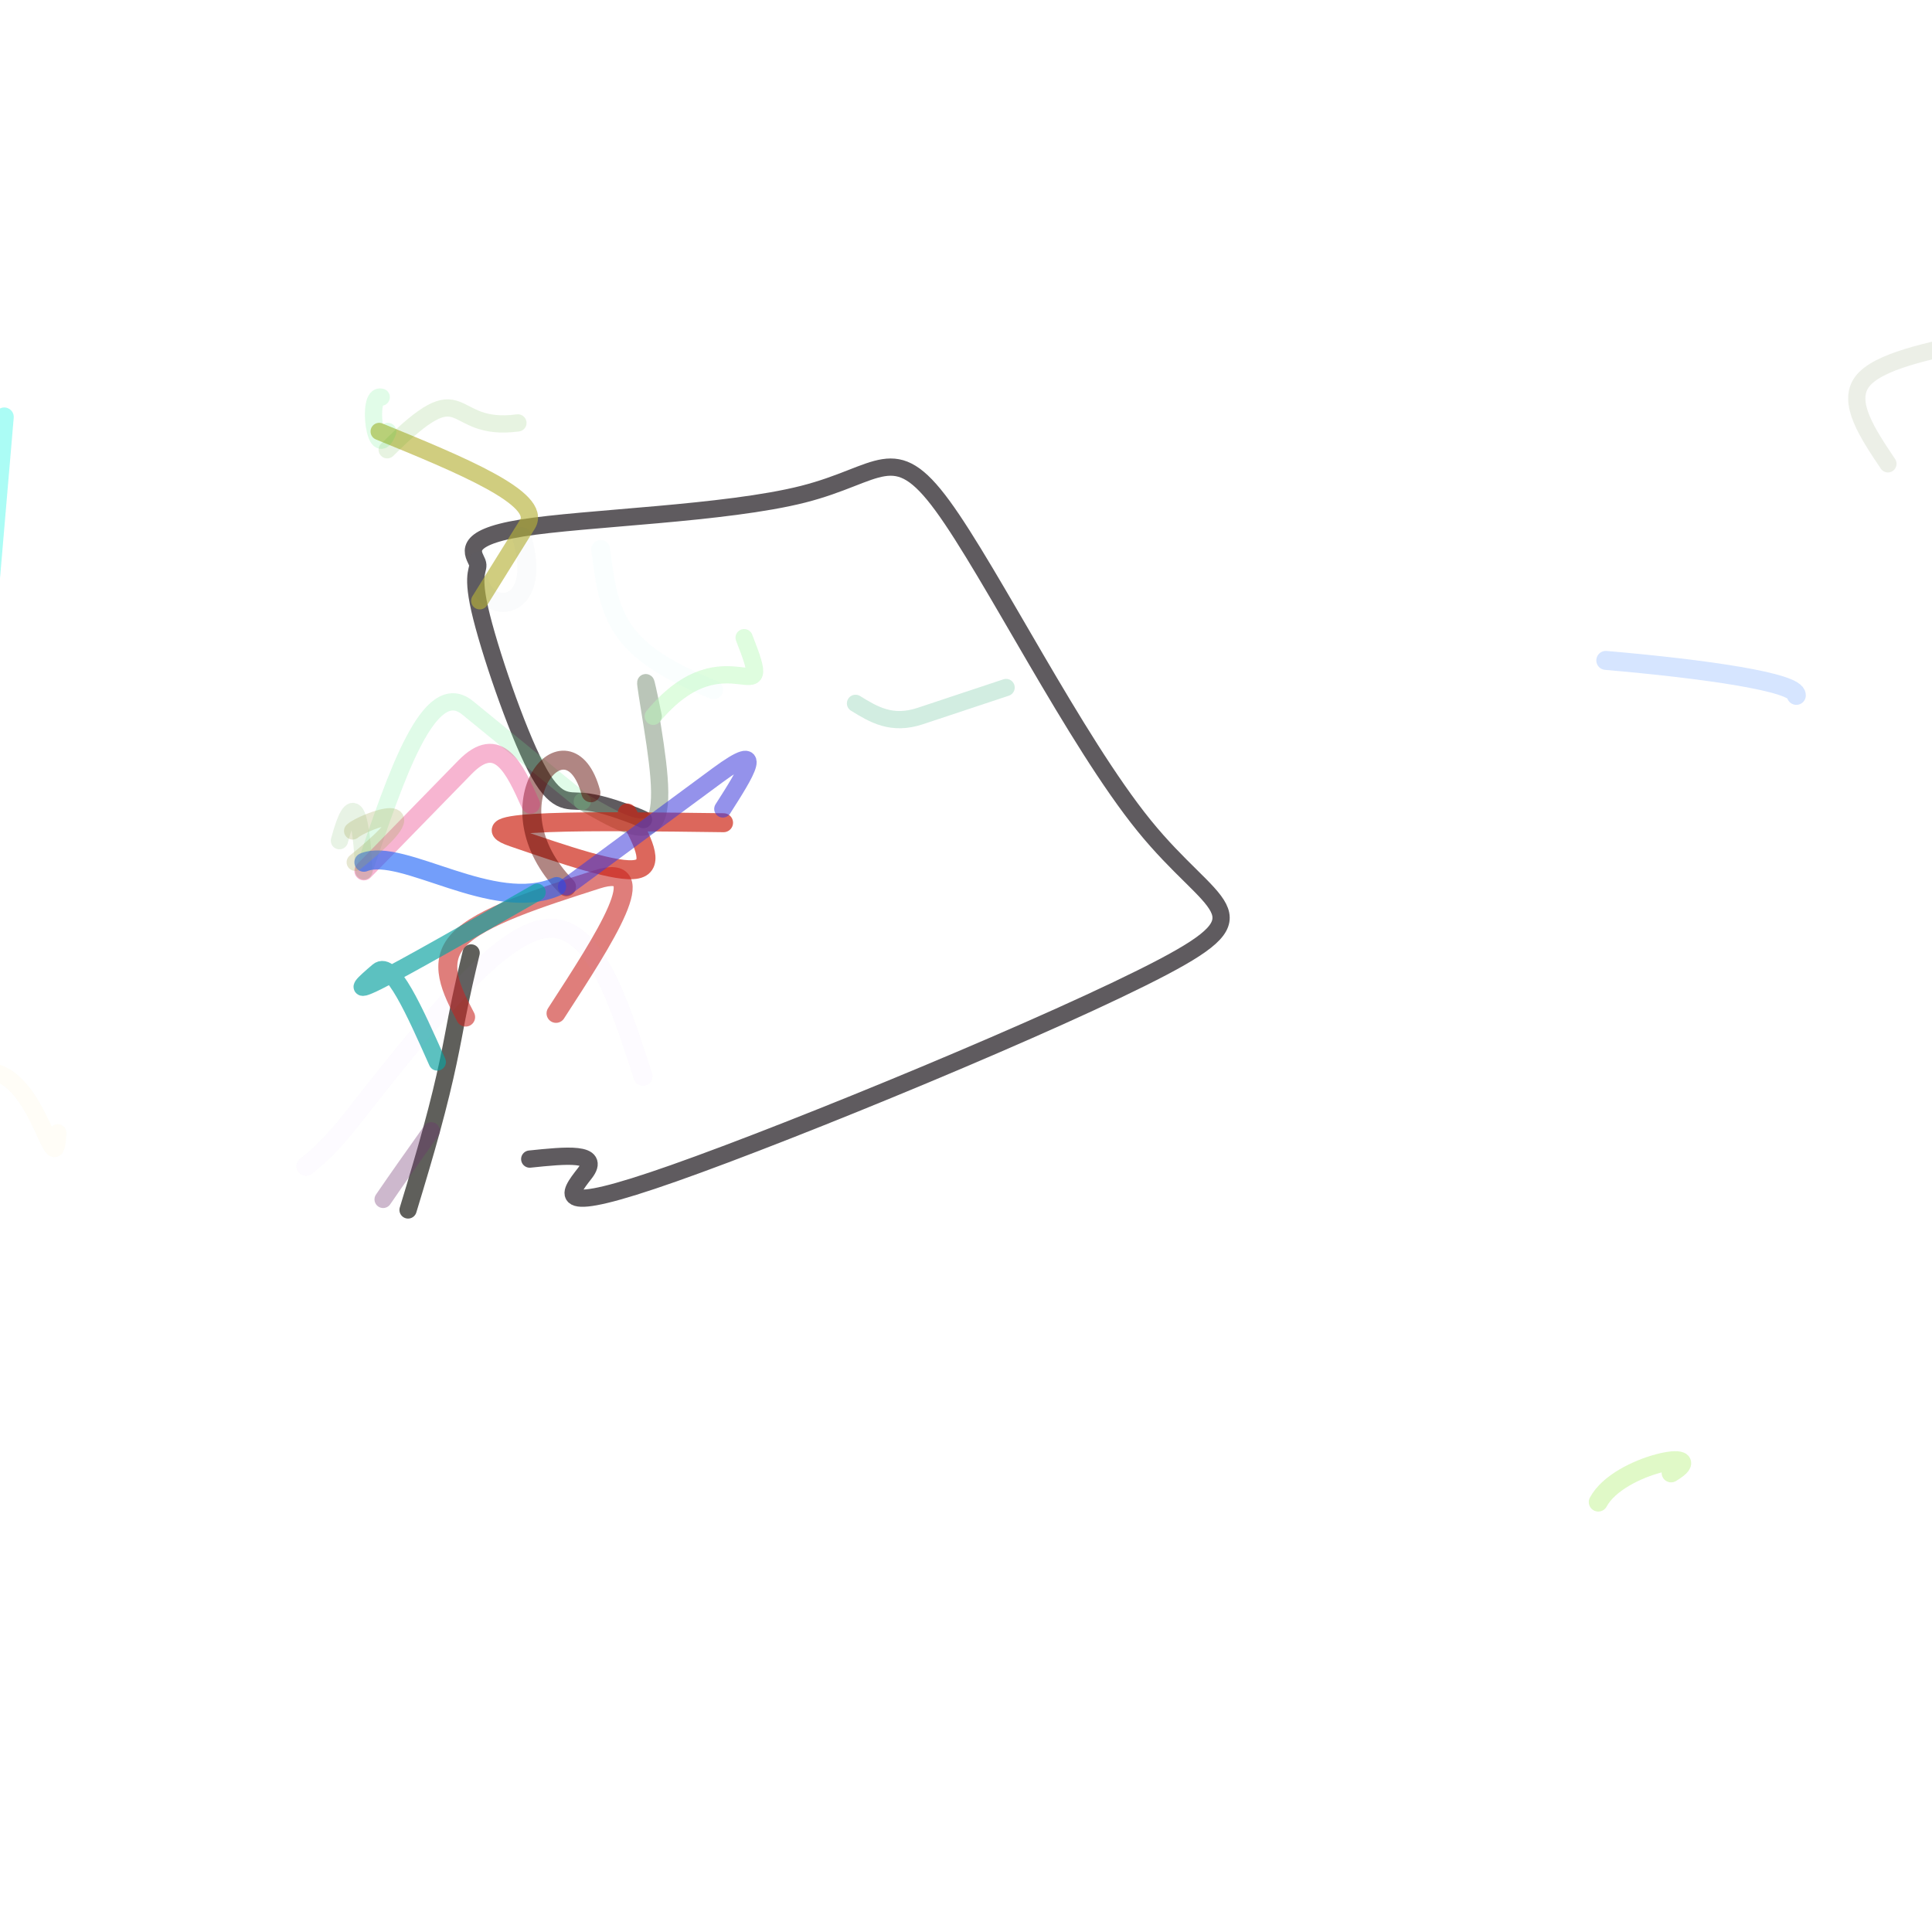
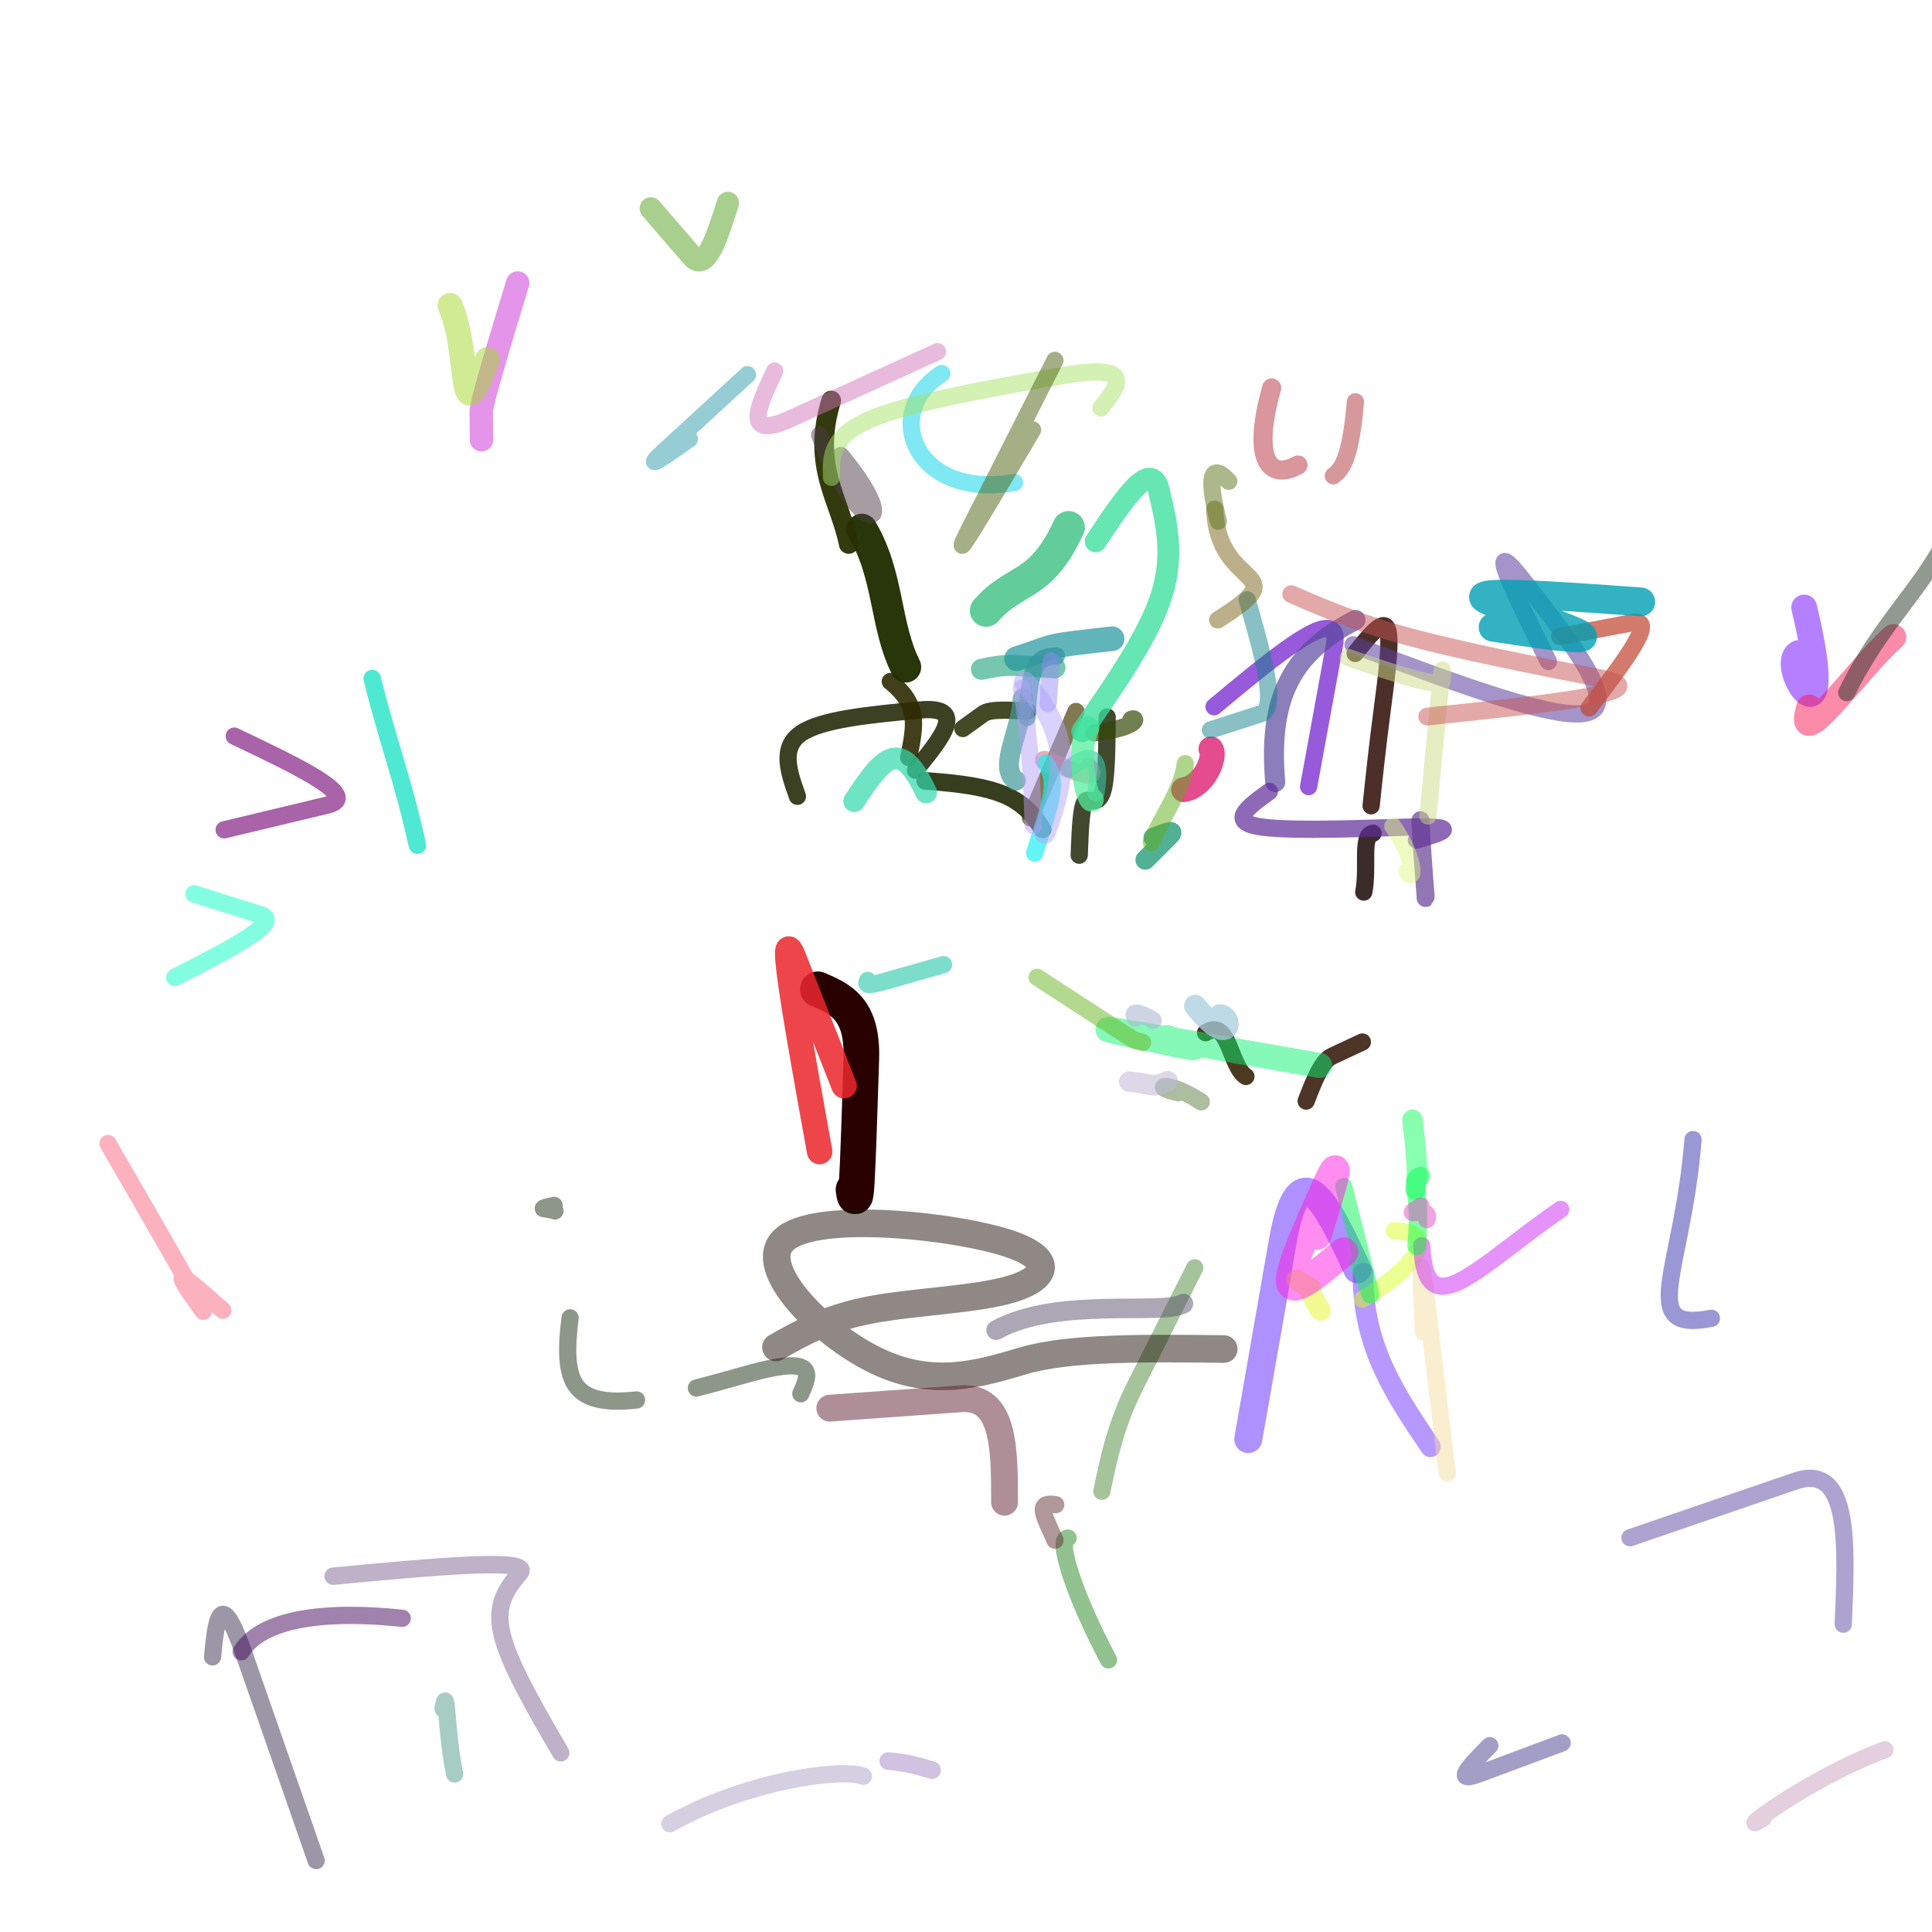
- <svg xmlns="http://www.w3.org/2000/svg" version="1.1" width="956" height="956">
+ <svg xmlns="http://www.w3.org/2000/svg" version="1.1" width="925" height="925">
  <g fill="none" fill-rule="nonzero" stroke="none" stroke-width="none" stroke-linecap="round" stroke-linejoin="round" stroke-miterlimit="10" stroke-dasharray="" stroke-dashoffset="0" font-family="none" font-weight="none" font-size="none" text-anchor="none" style="mix-blend-mode: normal">
-     <path d="M318.39,405.539c-1.325,-0.654 -2.65,-1.308 -7.994,-3.264c-5.344,-1.956 -14.707,-5.215 -22.269,-5.732c-7.562,-0.518 -13.324,1.706 -23.001,-16.998c-9.677,-18.703 -23.271,-58.334 -27.73,-78.001c-4.459,-19.667 0.216,-19.372 -1.266,-23.262c-1.482,-3.891 -9.122,-11.968 21.998,-16.998c31.12,-5.03 100.999,-7.013 139.264,-16.736c38.264,-9.723 44.914,-27.186 69.005,5.732c24.091,32.918 65.624,116.217 99.735,158.27c34.112,42.053 60.803,42.86 9.268,69.998c-51.535,27.138 -181.296,80.608 -242.002,101.996c-60.706,21.388 -52.356,10.694 -44.007,-0c8.35,-10.694 -9.459,-8.846 -27.267,-6.998" stroke-opacity="0.99" stroke="#1a151a" stroke-width="8.536" opacity="0.7" />
-     <path d="M233.129,471.541c-2.279,9.564 -4.559,19.128 -6.998,31.736c-2.439,12.607 -5.038,28.258 -12.73,56.264c-3.107,11.313 -7.045,24.641 -11.479,39.171" stroke-opacity="0.99" stroke="#1a1a15" stroke-width="8.536" opacity="0.7" />
-     <path d="M288.128,396.543c14.996,8.723 29.992,17.446 35.541,9.825c5.549,-7.621 1.651,-31.584 -2.248,-55.548c-3.898,-23.964 -1.047,-10.166 1.805,3.631" stroke-opacity="0.745" stroke="#7a9078" stroke-width="8.536" opacity="0.7" />
-     <path d="M213.401,559.541c-8.213,11.569 -16.426,23.137 -23.826,33.952" stroke-opacity="0.492" stroke="#6e326e" stroke-width="8.536" opacity="0.7" />
-     <path d="M237.397,297.278c7.862,-12.624 15.724,-25.249 23.586,-37.873c7.862,-12.624 -32.747,-29.266 -73.355,-45.908" stroke-opacity="0.917" stroke="#b6b138" stroke-width="8.536" opacity="0.7" />
-     <path d="M310.397,402.275c7.068,12.901 14.136,25.801 4.709,27.808c-9.427,2.007 -35.35,-6.88 -61.272,-15.767c-25.923,-8.887 39.139,-8.051 104.2,-7.216" stroke-opacity="0.971" stroke="#cc2110" stroke-width="9.389" opacity="0.7" />
-     <path d="M288.128,396.543c-18.92,-15.436 -37.839,-30.871 -56.759,-46.307c-18.92,-15.436 -35.121,32.631 -51.322,80.698" stroke-opacity="0.309" stroke="#6fec96" stroke-width="8.536" opacity="0.7" />
-     <path d="M258.129,265.552c12.84,42.865 -26.501,39.648 -21.345,12.004" stroke-opacity="0.036" stroke="#215f88" stroke-width="9.389" opacity="0.7" />
-     <path d="M292.396,392.275c-11.092,-41.62 -52.114,5.781 -12.072,46.52" stroke-opacity="0.695" stroke="#5d0600" stroke-width="9.389" opacity="0.7" />
-     <path d="M230.399,503.276c-7.026,-13.509 -14.053,-27.018 -3.216,-38.372c10.837,-11.354 39.537,-20.553 68.237,-29.753c28.7,-9.199 4.208,28.546 -20.285,66.29" stroke-opacity="0.83" stroke="#c9221d" stroke-width="9.389" opacity="0.7" />
-     <path d="" stroke-opacity="0.581" stroke="#21ba87" stroke-width="9.383" opacity="0.7" />
-     <path d="M180.047,430.935c-1.508,-30.608 -5.352,-40.181 -12.089,-14.942" stroke-opacity="0.292" stroke="#8dc381" stroke-width="8.536" opacity="0.7" />
-     <path d="M180.047,430.935c16.664,-17.08 33.328,-34.159 49.992,-51.239c16.664,-17.08 24.584,0.578 32.503,18.236" stroke-opacity="0.492" stroke="#e72a7a" stroke-width="9.389" opacity="0.7" />
-     <path d="M180.047,426.667c19.002,-7.636 64.265,25.749 95.405,12.017" stroke-opacity="0.878" stroke="#1c61f7" stroke-width="9.389" opacity="0.7" />
-     <path d="M323.226,354.451c36.428,-43.786 61.481,2.968 44.993,-38.908" stroke-opacity="0.665" stroke="#bafaba" stroke-width="8.536" opacity="0.7" />
-     <path d="M280.324,438.795c24.937,-18.407 49.874,-36.813 74.811,-55.22c24.937,-18.407 13.737,-0.852 2.537,16.703" stroke-opacity="0.787" stroke="#3d3bdb" stroke-width="8.536" opacity="0.7" />
-     <path d="M175.78,426.667c43.064,-34.701 3.837,-20.18 -1.291,-15.495" stroke-opacity="0.397" stroke="#a7aa59" stroke-width="8.536" opacity="0.7" />
-     <path d="M191.895,213.496c-6.109,16.497 -10.639,-19.126 -3.248,-16.965" stroke-opacity="0.174" stroke="#10e748" stroke-width="8.536" opacity="0.7" />
-     <path d="M497.841,340.199c-14.159,4.704 -28.318,9.408 -42.477,14.112c-14.159,4.704 -23.096,-0.781 -32.033,-6.267" stroke-opacity="0.822" stroke="#b1dfcb" stroke-width="8.536" opacity="0.7" />
-     <path d="M794.589,326.783c49.438,4.26 94.476,10.811 94.281,17.299" stroke-opacity="0.495" stroke="#88b4fe" stroke-width="9.389" opacity="0.7" />
-     <path d="M2.108,206.324c-2.375,27.814 -4.751,55.629 -7.126,83.443c-2.375,27.814 -20.871,12.884 -39.367,-2.047" stroke-opacity="0.486" stroke="#0af4e1" stroke-width="9.389" opacity="0.7" />
-     <path d="M256.283,209.262c-36.083,4.825 -24.307,-26.982 -64.679,13.303" stroke-opacity="0.188" stroke="#4bad1c" stroke-width="8.536" opacity="0.7" />
-     <path d="" stroke-opacity="0.737" stroke="#8d9f17" stroke-width="8.536" opacity="0.7" />
-     <path d="M790.864,743.256c10.315,-19.2 56.707,-26.858 36.046,-14.449" stroke-opacity="0.352" stroke="#82e71f" stroke-width="9.389" opacity="0.7" />
-     <path d="M265.768,441.495c-32.979,18.827 -65.958,37.654 -79.076,44.17c-13.118,6.516 -6.375,0.722 0.367,-5.073c6.743,-5.795 18.029,19.559 29.315,44.912" stroke-opacity="0.947" stroke="#0ba3a1" stroke-width="8.536" opacity="0.7" />
-     <path d="M28.603,560.558c-1.446,26.198 -7.908,-21.638 -29.405,-29.436" stroke-opacity="0.077" stroke="#f0db63" stroke-width="8.536" opacity="0.7" />
-     <path d="" stroke-opacity="0.742" stroke="#10a7cf" stroke-width="8.536" opacity="0.7" />
-     <path d="" stroke-opacity="0.863" stroke="#1dccd8" stroke-width="8.536" opacity="0.7" />
-     <path d="M318.176,532.598c-12.331,-38.331 -24.662,-76.662 -48.755,-73.045c-24.093,3.618 -59.949,49.184 -95.804,94.75c-8.065,10.25 -15.433,17.633 -22.261,22.795" stroke-opacity="0.049" stroke="#af6ee5" stroke-width="9.389" opacity="0.7" />
-     <path d="" stroke-opacity="0.088" stroke="#a173b2" stroke-width="9.389" opacity="0.7" />
-     <path d="" stroke-opacity="0.233" stroke="#ca575a" stroke-width="8.536" opacity="0.7" />
-     <path d="M934.19,229.511c-10.167,-15.19 -20.334,-30.381 -12.803,-40.565c7.532,-10.184 32.762,-15.363 57.993,-20.541c25.231,-5.178 22.057,9.768 18.884,24.715" stroke-opacity="0.256" stroke="#96ab7f" stroke-width="8.536" opacity="0.7" />
-     <path d="M297.202,271.854c4.264,33.369 7.402,49.885 55.905,69.458" stroke-opacity="0.032" stroke="#4adcf3" stroke-width="9.389" opacity="0.7" />
-     <path d="" stroke-opacity="0.117" stroke="#22884b" stroke-width="9.389" opacity="0.7" />
+     <path d="M408.635,569.585c0.478,3.314 0.957,6.627 1.582,-3.788c0.625,-10.415 1.397,-34.56 2.168,-58.705c0.772,-24.145 -10.018,-28.79 -20.807,-33.435" stroke="#280000" stroke-width="17.05" />
+     <path d="M381.78,381.255c-4.105,-11.543 -8.211,-23.086 1.513,-29.97c9.724,-6.884 33.278,-9.111 56.832,-11.337c23.554,-2.226 10.852,13.302 -1.85,28.831" stroke-opacity="0.884" stroke="#252907" stroke-width="8.259" />
+     <path d="M461,348.788c3.256,-2.346 6.512,-4.693 9.768,-7.039c3.256,-2.346 12.252,-1.8 21.247,-1.255" stroke-opacity="0.868" stroke="#292f06" stroke-width="8.259" />
+     <path d="M530.082,343.267c-0.112,13.843 -0.225,27.686 -1.785,34.336c-1.561,6.651 -4.57,6.109 -7.579,5.568c-3.009,-0.541 -3.512,12.875 -4.015,26.292" stroke-opacity="0.888" stroke="#2a3215" stroke-width="8.259" />
+     <path d="M499.178,397.064c-9.907,-15.984 -21.451,-20.772 -56.179,-23.177" stroke-opacity="0.911" stroke="#242c08" stroke-width="8.463" />
+     <path d="M435.072,362.681c3.163,-15.962 5.134,-25.045 -8.806,-36.415" stroke-opacity="0.902" stroke="#2f2a02" stroke-width="8.259" />
+     <path d="M433.623,319.364c-10.031,-19.912 -7.894,-44.175 -20.997,-65.989" stroke-opacity="0.963" stroke="#212f02" stroke-width="14.849" />
+     <path d="M406.345,260.441c-4.348,-21.59 -18.028,-37.074 -8.384,-68.687" stroke-opacity="0.947" stroke="#293000" stroke-width="9.427" />
+     <path d="M648.821,312.852c6.588,-8.299 13.176,-16.598 15.318,-11.966c2.142,4.632 -0.162,22.194 -2.466,39.756c-2.304,17.562 -3.756,31.363 -5.208,45.164" stroke-opacity="0.895" stroke="#381811" stroke-width="8.259" />
+     <path d="M657.381,398.936c-5.864,0.647 -2.1,16.619 -4.444,28.162" stroke-opacity="0.913" stroke="#291916" stroke-width="8.259" />
+     <path d="M652.266,498.888c-4.872,2.28 -9.743,4.56 -14.615,6.84c-4.872,2.28 -8.58,11.865 -12.288,21.45" stroke-opacity="0.893" stroke="#381d0f" stroke-width="8.259" />
+     <path d="M596.503,515.393c-7.868,-4.989 -7.989,-28.263 -19.305,-20.933" stroke-opacity="0.921" stroke="#3d2a0e" stroke-width="8.259" />
+     <path d="M495.2,388.777c-0.612,0.931 -1.223,1.862 -1.835,2.792c-0.612,0.931 10.591,-25.003 21.793,-50.938" stroke-opacity="0.682" stroke="#493901" stroke-width="8.259" />
+     <path d="M523.663,350.869c21.746,-2.346 21.246,-8.016 17.877,-6.392" stroke-opacity="0.693" stroke="#344705" stroke-width="8.259" />
+     <path d="M521.292,366.847c9.639,13.501 -31.206,-10.416 -19.501,-1" stroke-opacity="0.59" stroke="#e07588" stroke-width="8.259" />
+     <path d="M524.736,379.492c3.394,-20.801 -5.061,-18.197 -12.953,-11.305" stroke-opacity="0.606" stroke="#37c3a5" stroke-width="8.259" />
+     <path d="M505.113,319.706c-6.238,-0.355 -12.476,-0.709 -18.714,-1.064c-6.238,-0.355 -11.377,0.72 -16.516,1.794" stroke-opacity="0.661" stroke="#32ab85" stroke-width="10.072" />
+     <path d="M486.681,315.386c21.244,-6.9 11.486,-5.689 45.793,-9.583" stroke-opacity="0.717" stroke="#24979e" stroke-width="11.779" />
+     <path d="M647.785,308.708c49.542,18.589 99.084,37.177 112.896,32.329c13.812,-4.849 -8.105,-33.134 -30.022,-61.42c-21.917,-28.286 -5.623,4.401 10.671,37.087" stroke-opacity="0.556" stroke="#5c409e" stroke-width="8.259" />
+     <path d="M404.107,519.805c-8.026,-20.401 -16.052,-40.801 -24.078,-61.202c-8.026,-20.401 2.187,36.172 12.4,92.744" stroke-opacity="0.856" stroke="#ec272e" stroke-width="12.195" />
+     <path d="M626.538,376.606c4.099,-22.388 8.198,-44.776 12.297,-67.164c4.099,-22.388 -26.734,3.271 -57.567,28.93" stroke-opacity="0.696" stroke="#6b14ca" stroke-width="8.259" />
+     <path d="M648.991,296.825c-29.572,15.262 -42.032,36.001 -38.443,77.598" stroke-opacity="0.7" stroke="#59489e" stroke-width="9.59" />
+     <path d="M607.773,378.943c-9.256,6.675 -18.511,13.349 -7.848,16.206c10.663,2.857 41.246,1.895 71.828,0.934c30.582,-0.961 18.491,2.588 6.4,6.137" stroke-opacity="0.705" stroke="#5f2c98" stroke-width="8.259" />
+     <path d="M680.086,392.729c1.327,25.236 2.696,37.026 2.464,37.21" stroke-opacity="0.692" stroke="#643b94" stroke-width="8.618" />
+     <path d="M548.314,411.706c3.807,-3.795 7.614,-7.591 11.42,-11.386c3.807,-3.795 -1.876,-1.537 -7.558,0.721" stroke-opacity="0.69" stroke="#058d65" stroke-width="9.396" />
+     <path d="M505.773,314.067c-8.341,0.375 -12.849,2.497 -14.041,29.462" stroke-opacity="0.751" stroke="#3594a1" stroke-width="8.259" />
+     <path d="M489.693,334.399c-1.18,16.761 -11.846,32.828 -3.363,39.322" stroke-opacity="0.709" stroke="#439a99" stroke-width="9.574" />
+     <path d="M746.727,304.706c11.737,-2.203 23.474,-4.406 35.211,-6.608c11.737,-2.203 -4.681,19.309 -21.099,40.82" stroke-opacity="0.705" stroke="#bf4430" stroke-width="8.259" />
+     <path d="M500.593,365.275c6.059,9.378 3.339,16.314 -5.23,43.161" stroke-opacity="0.687" stroke="#1ceff2" stroke-width="8.259" />
+     <path d="M579.773,358.565c2.679,3.552 -3.24,18.125 -13.105,19.512" stroke-opacity="0.703" stroke="#d8015d" stroke-width="11.918" />
+     <path d="M714.842,300.327c21.398,3.211 42.795,6.422 42.918,4.481c0.123,-1.941 -21.029,-9.034 -42.181,-16.127c-21.152,-7.093 24.414,-3.81 69.979,-0.527" stroke-opacity="0.802" stroke="#00a0b3" stroke-width="13.755" />
+     <path d="M522.969,382.877c-1.66,3.118 -8.467,-21.515 -2.081,-34.465" stroke-opacity="0.737" stroke="#54ee9e" stroke-width="10.93" />
+     <path d="M518.175,350.15c15.913,-22.913 31.826,-45.826 37.933,-65.067c6.107,-19.241 2.408,-34.811 -1.292,-50.381c-3.699,-15.57 -16.957,4.476 -30.214,24.522" stroke-opacity="0.779" stroke="#3adf9e" stroke-width="10.439" />
+     <path d="M511.647,252.458c-13.617,29.548 -25.355,23.665 -39.526,39.862" stroke-opacity="0.793" stroke="#3bc181" stroke-width="15.542" />
+     <path d="M443.428,379.424c-12.325,-26.344 -20.215,-17.723 -34.442,4.157" stroke-opacity="0.712" stroke="#35daae" stroke-width="10.42" />
+     <path d="M451.722,461.86c-9.452,2.684 -18.904,5.367 -28.357,8.051c-9.452,2.684 -8.699,1.092 -7.946,-0.5" stroke-opacity="0.673" stroke="#3dcdb2" stroke-width="8.259" />
+     <path d="M861.075,312.648c-10.841,6.059 20.442,51.904 2.72,-21.78" stroke-opacity="0.71" stroke="#6a00ff" stroke-width="12.35" opacity="0.7" />
+     <path d="M450.93,178.814c-29.434,18.62 -12.843,60.551 34.789,52.198" stroke-opacity="0.71" stroke="#00d0e5" stroke-width="8.259" opacity="0.7" />
+     <path d="M747.911,834.463c-13.234,4.943 -26.467,9.885 -39.701,14.828c-13.234,4.943 -4.082,-4.281 5.069,-13.505" stroke-opacity="0.69" stroke="#43388a" stroke-width="8.259" opacity="0.7" />
+     <path d="M106.651,627.305c-8.728,-7.695 -17.455,-15.39 -19.126,-15.447c-1.671,-0.057 3.716,7.524 9.102,15.106c5.386,7.581 -19.775,-35.939 -44.936,-79.458" stroke-opacity="0.69" stroke="#f95e7c" stroke-width="8.259" opacity="0.7" />
+     <path d="M648.932,192.37c-2.506,30.483 -7.706,32.967 -10.569,35.455" stroke-opacity="0.69" stroke="#ab2d32" stroke-width="8.259" opacity="0.7" />
+     <path d="M621.435,222.649c-14.341,7.9 -21.982,-3.57 -12.589,-36.907" stroke-opacity="0.69" stroke="#b32835" stroke-width="9.169" opacity="0.7" />
+     <path d="M230.521,210.547c-0.041,-4.369 -0.083,-8.738 -0.124,-13.107c-0.041,-4.369 8.709,-33.159 17.459,-61.95" stroke-opacity="0.69" stroke="#c826d4" stroke-width="11.218" opacity="0.7" />
+     <path d="M572.018,606.974c-9.452,18.756 -18.905,37.513 -28.357,56.269c-9.452,18.756 -12.787,34.764 -16.122,50.772" stroke-opacity="0.69" stroke="#488734" stroke-width="8.259" opacity="0.7" />
+     <path d="M511.37,736.391c-5.812,-0.213 2.544,26.623 19.356,58.344" stroke-opacity="0.71" stroke="#24841e" stroke-width="8.259" opacity="0.7" />
+     <path d="M906.462,305.035c-15.768,13.768 -47.795,58.71 -40.266,33.664" stroke-opacity="0.69" stroke="#fb0f4e" stroke-width="12.369" opacity="0.7" />
+     <path d="M446.231,847.502c-7.465,-2.109 -9.75,-3.182 -20.936,-4.338" stroke-opacity="0.71" stroke="#a585c2" stroke-width="8.496" opacity="0.7" />
+     <path d="M413.39,850.401c-11.642,-4.088 -57.143,2.646 -92.657,22.773" stroke-opacity="0.69" stroke="#a79dc2" stroke-width="8.259" opacity="0.7" />
+     <path d="M92.896,427.977c10.668,3.353 21.337,6.706 32.005,10.059c10.668,3.353 -15.266,16.634 -41.2,29.915" stroke-opacity="0.69" stroke="#03fdc1" stroke-width="8.387" opacity="0.7" />
+     <path d="M612.255,605.873c-7.461,42.494 -14.922,84.988 -14.611,83.096c0.311,-1.891 8.395,-48.168 16.48,-94.445c8.084,-46.277 21.936,-16.537 35.788,13.202" stroke-opacity="0.71" stroke="#5d21ff" stroke-width="13.384" opacity="0.7" />
+     <path d="M652.654,609.564c-0.536,35.418 16.178,59.166 32.223,83.078" stroke-opacity="0.71" stroke="#6f31ff" stroke-width="9.923" opacity="0.7" />
+     <path d="M392.439,208.229c18.093,50.117 42.097,48.322 10.167,9.876" stroke-opacity="0.71" stroke="#4b3a44" stroke-width="8.259" opacity="0.7" />
+     <path d="M810.579,545.6c-4.977,63.153 -27.223,92.568 8.797,85.576" stroke-opacity="0.69" stroke="#2f29a7" stroke-width="8.259" opacity="0.7" />
+     <path d="M311.603,99.782c6.595,7.647 13.19,15.293 19.786,22.94c6.595,7.647 11.851,-8.944 17.107,-25.534" stroke-opacity="0.71" stroke="#539f1d" stroke-width="10.729" opacity="0.7" />
+     <path d="" stroke-opacity="0.71" stroke="#231c04" stroke-width="8.259" opacity="0.7" />
+     <path d="M265.321,577.153c-3.466,0.686 -5.525,1.212 -5.173,1.463c0.325,0.231 2.692,0.229 5.549,1.148" stroke-opacity="0.69" stroke="#132a0d" stroke-width="8.259" opacity="0.7" />
+     <path d="M272.955,630.977c-1.716,13.42 -2.229,26.385 3.446,33.267c5.147,6.242 15.386,7.481 28.356,6.035" stroke-opacity="0.69" stroke="#132a0d" stroke-width="8.259" opacity="0.7" />
+     <path d="M333.421,664.552c7.707,-1.974 15.701,-4.23 23.695,-6.487c34.805,-9.823 30.547,-0.296 26.289,9.231" stroke-opacity="0.69" stroke="#132a0d" stroke-width="8.259" opacity="0.7" />
+     <path d="M371.524,645.093c12.421,-7.063 24.841,-14.127 45.921,-18.071c21.08,-3.944 50.818,-4.769 67.706,-10.123c16.888,-5.355 20.924,-15.24 -7.187,-23.029c-28.112,-7.788 -88.372,-13.48 -102.583,-0.3c-14.211,13.18 17.628,45.231 44.409,58.029c26.781,12.798 48.506,6.344 70.23,-0.111c21.724,-6.455 58.803,-6.027 95.882,-5.6" stroke-opacity="0.71" stroke="#211209" stroke-width="13.222" opacity="0.7" />
+     <path d="M494.679,395.199c-0.638,-24.458 -2.017,-44.428 -5.642,-65.697" stroke-opacity="0.69" stroke="#b59dfb" stroke-width="8.259" opacity="0.7" />
+     <path d="M501.777,336.865c0.461,-6.145 0.923,-12.29 1.384,-18.435c0.461,-6.145 -0.336,2.537 -1.134,11.219" stroke-opacity="0.69" stroke="#948cf7" stroke-width="8.259" opacity="0.7" />
+     <path d="M490.563,326.588c21.001,23.643 21.164,41.634 9.675,72.261" stroke-opacity="0.69" stroke="#b0a4fb" stroke-width="10.221" opacity="0.7" />
+     <path d="M579.52,349.495c8.109,-2.605 16.218,-5.211 24.328,-7.816c8.109,-2.605 0.694,-28.518 -6.721,-54.431" stroke-opacity="0.71" stroke="#10818c" stroke-width="8.259" opacity="0.7" />
+     <path d="M620.788,612.663c13.806,8.946 0.802,-2.014 11.429,14.692" stroke-opacity="0.69" stroke="#e6f421" stroke-width="9.951" opacity="0.7" />
+     <path d="M652.303,622.027c26.307,-15.688 36.999,-32.351 15.222,-32.795" stroke-opacity="0.71" stroke="#d8ff25" stroke-width="8.259" opacity="0.7" />
+     <path d="M448.836,168.386c-23.432,10.688 -46.864,21.376 -70.296,32.064c-23.432,10.688 -15.538,-6.039 -7.644,-22.765" stroke-opacity="0.69" stroke="#d174b9" stroke-width="8.259" opacity="0.7" />
+     <path d="M215.495,146.263c10.419,23.826 3.177,64.848 17.862,25.878" stroke-opacity="0.71" stroke="#a2d62b" stroke-width="11.997" opacity="0.7" />
+     <path d="M631.795,510.117c-42.998,-7.551 -85.995,-15.103 -97.775,-16.822c-11.78,-1.719 7.658,2.395 27.096,6.508c19.438,4.114 8.593,0.569 -2.252,-2.975" stroke-opacity="0.69" stroke="#06f370" stroke-width="11.996" opacity="0.7" />
+     <path d="M398.092,228.519c-0.233,-9.66 -0.466,-19.319 17.777,-27.399c18.243,-8.079 54.962,-14.578 91.68,-21.077c36.719,-6.499 28.116,4.396 19.514,15.29" stroke-opacity="0.69" stroke="#a4e363" stroke-width="8.259" opacity="0.7" />
+     <path d="M692.892,705.185c-3.412,-28.444 -6.823,-56.888 -10.235,-85.332c-3.412,-28.444 -2.263,-5.245 -1.115,17.954" stroke-opacity="0.69" stroke="#f6de9f" stroke-width="8.259" opacity="0.7" />
+     <path d="M680.728,596.438c1.692,40.164 27.136,9.62 66.485,-17.396" stroke-opacity="0.69" stroke="#cb1ff4" stroke-width="8.259" opacity="0.7" />
+     <path d="M583.007,296.821c39.279,-24.853 0.003,-13.356 -1.434,-53.036" stroke-opacity="0.71" stroke="#786214" stroke-width="8.259" opacity="0.7" />
+     <path d="M583.322,249.511c-5.707,-22.145 -3.255,-27.981 4.962,-19.096" stroke-opacity="0.71" stroke="#577114" stroke-width="8.259" opacity="0.7" />
+     <path d="M505.08,172.538c-13.42,26.48 -26.84,52.959 -40.26,79.439c-13.42,26.48 8.062,-9.839 29.544,-46.157" stroke-opacity="0.71" stroke="#495e0e" stroke-width="8.259" opacity="0.7" />
+     <path d="M564.109,523.182c-13.735,-2.711 -6.065,-6.747 11.03,4.362" stroke-opacity="0.69" stroke="#58773c" stroke-width="8.259" opacity="0.7" />
+     <path d="M547.056,499.11c-1.166,-0.324 -2.331,-0.647 -3.497,-0.971c-1.166,-0.324 -24.084,-15.279 -47.003,-30.234" stroke-opacity="0.69" stroke="#64b218" stroke-width="8.259" opacity="0.7" />
+     <path d="M551.224,403.317c4.44,-11.368 15.078,-25.354 16.262,-37.711" stroke-opacity="0.71" stroke="#5cac16" stroke-width="8.263" opacity="0.7" />
+     <path d="M680.339,563.027c-5.892,1.555 0.527,6.494 -2.094,33.424" stroke-opacity="0.71" stroke="#03fb47" stroke-width="8.891" opacity="0.7" />
+     <path d="M650.156,604.09c1.905,5.122 3.809,10.244 5.714,15.366c1.905,5.122 -5.313,-23.137 -12.53,-51.397" stroke-opacity="0.69" stroke="#00f650" stroke-width="8.259" opacity="0.7" />
+     <path d="M677.675,569.526c1.063,-8.459 1.23,-10.122 -1.452,-33.398" stroke-opacity="0.69" stroke="#0aff5b" stroke-width="9.81" opacity="0.7" />
+     <path d="M683.105,583.932c3.117,-7.611 -14.7,0.621 -2.701,-6.521" stroke-opacity="0.71" stroke="#e048ca" stroke-width="8.259" opacity="0.7" />
+     <path d="M643.326,599.407c-11.967,10.06 -23.933,20.12 -25.345,14.925c-1.412,-5.195 7.732,-25.644 16.875,-46.094c9.143,-20.449 2.472,1.292 -4.199,23.033" stroke-opacity="0.71" stroke="#ff1ce3" stroke-width="13.937" opacity="0.7" />
+     <path d="M357.857,179.393c-12.97,11.917 -25.939,23.834 -38.909,35.751c-12.97,11.917 -0.934,3.481 11.101,-4.954" stroke-opacity="0.71" stroke="#2c9aa8" stroke-width="8.259" opacity="0.7" />
+     <path d="M268.446,839.199c-12.481,-21.458 -24.962,-42.916 -28.207,-57.289c-3.245,-14.373 2.745,-21.661 8.736,-28.949c5.991,-7.288 -41.735,-2.804 -89.461,1.68" stroke-opacity="0.71" stroke="#7c6391" stroke-width="8.337" opacity="0.7" />
+     <path d="M673.509,417.217c4.248,6.219 3.611,-7.277 -6.656,-21.643" stroke-opacity="0.69" stroke="#dcfb86" stroke-width="8.259" opacity="0.7" />
+     <path d="M683.678,390.675c2.457,-26.165 4.914,-52.329 6.046,-63.162c1.132,-10.833 0.939,-6.335 0.746,-1.837c-0.193,4.498 -22.563,-3.181 -44.933,-10.859" stroke-opacity="0.71" stroke="#ceda85" stroke-width="8.259" opacity="0.7" />
+     <path d="M566.592,624.151c-9.383,5.763 -60.628,-3.534 -89.673,12.691" stroke-opacity="0.71" stroke="#574e68" stroke-width="9.389" opacity="0.7" />
+     <path d="M397.271,674.207c20.917,-1.503 41.835,-3.006 62.752,-4.509c20.917,-1.503 20.93,24.02 20.942,49.543" stroke-opacity="0.71" stroke="#5d2031" stroke-width="12.846" opacity="0.7" />
+     <path d="M505.122,737.44c-5.124,-11.563 -9.657,-18.713 0.328,-17.011" stroke-opacity="0.71" stroke="#622f35" stroke-width="8.259" opacity="0.7" />
+     <path d="M151.356,890.795c-11.535,-33.063 -23.069,-66.126 -34.604,-99.188c-11.535,-33.063 -13.267,-15.696 -15,1.671" stroke-opacity="0.71" stroke="#392f4e" stroke-width="8.259" opacity="0.7" />
+     <path d="M115.494,790.827c8.418,-13.718 33.587,-20.55 77.075,-16.017" stroke-opacity="0.71" stroke="#41055a" stroke-width="8.259" opacity="0.7" />
+     <path d="M933.207,255.626c-12.923,26.612 -33.1,43.064 -49.02,75.979" stroke-opacity="0.69" stroke="#1e2f1e" stroke-width="8.259" opacity="0.7" />
+     <path d="M618.231,284.458c15.719,6.827 31.438,13.655 55.916,20.332c24.479,6.677 57.717,13.204 90.956,19.73c33.238,6.527 -24.273,12.539 -81.785,18.552" stroke-opacity="0.71" stroke="#c65250" stroke-width="8.545" opacity="0.7" />
+     <path d="M217.673,849.361c-4.375,-21.081 -3.473,-43.974 -5.563,-31.265" stroke-opacity="0.69" stroke="#4b9786" stroke-width="8.259" opacity="0.7" />
+     <path d="M844.203,870.473c-16.08,10.356 18.432,-17.773 58.247,-32.727" stroke-opacity="0.71" stroke="#c99fbf" stroke-width="8.259" opacity="0.7" />
+     <path d="M780.406,736.242c26.372,-9.042 52.743,-18.084 79.115,-27.126c26.372,-9.042 24.679,29.739 22.986,68.52" stroke-opacity="0.69" stroke="#5842a0" stroke-width="8.259" opacity="0.7" />
+     <path d="M178.194,324.877c8.251,33.05 13.843,45.143 21.654,79.746" stroke-opacity="0.69" stroke="#00dfbf" stroke-width="8.414" />
+     <path d="M572.286,481.631c17.199,21.54 18.216,4.939 11.757,4.496" stroke-opacity="0.748" stroke="#a9cedf" stroke-width="10.706" />
+     <path d="M543.51,487.384c-3.295,-6.583 11.6,2.821 8.085,0.814" stroke-opacity="0.569" stroke="#aab4d1" stroke-width="8.259" />
+     <path d="M540.651,517.863c11.859,1.138 10.62,3.367 18.43,-0.259" stroke-opacity="0.565" stroke="#c1bad7" stroke-width="9.786" />
+     <path d="M107.326,397.295c16.485,-3.948 32.97,-7.897 49.454,-11.845c16.485,-3.948 -14.066,-18.476 -44.617,-33.004" stroke-opacity="0.758" stroke="#8d338e" stroke-width="8.259" />
  </g>
</svg>
